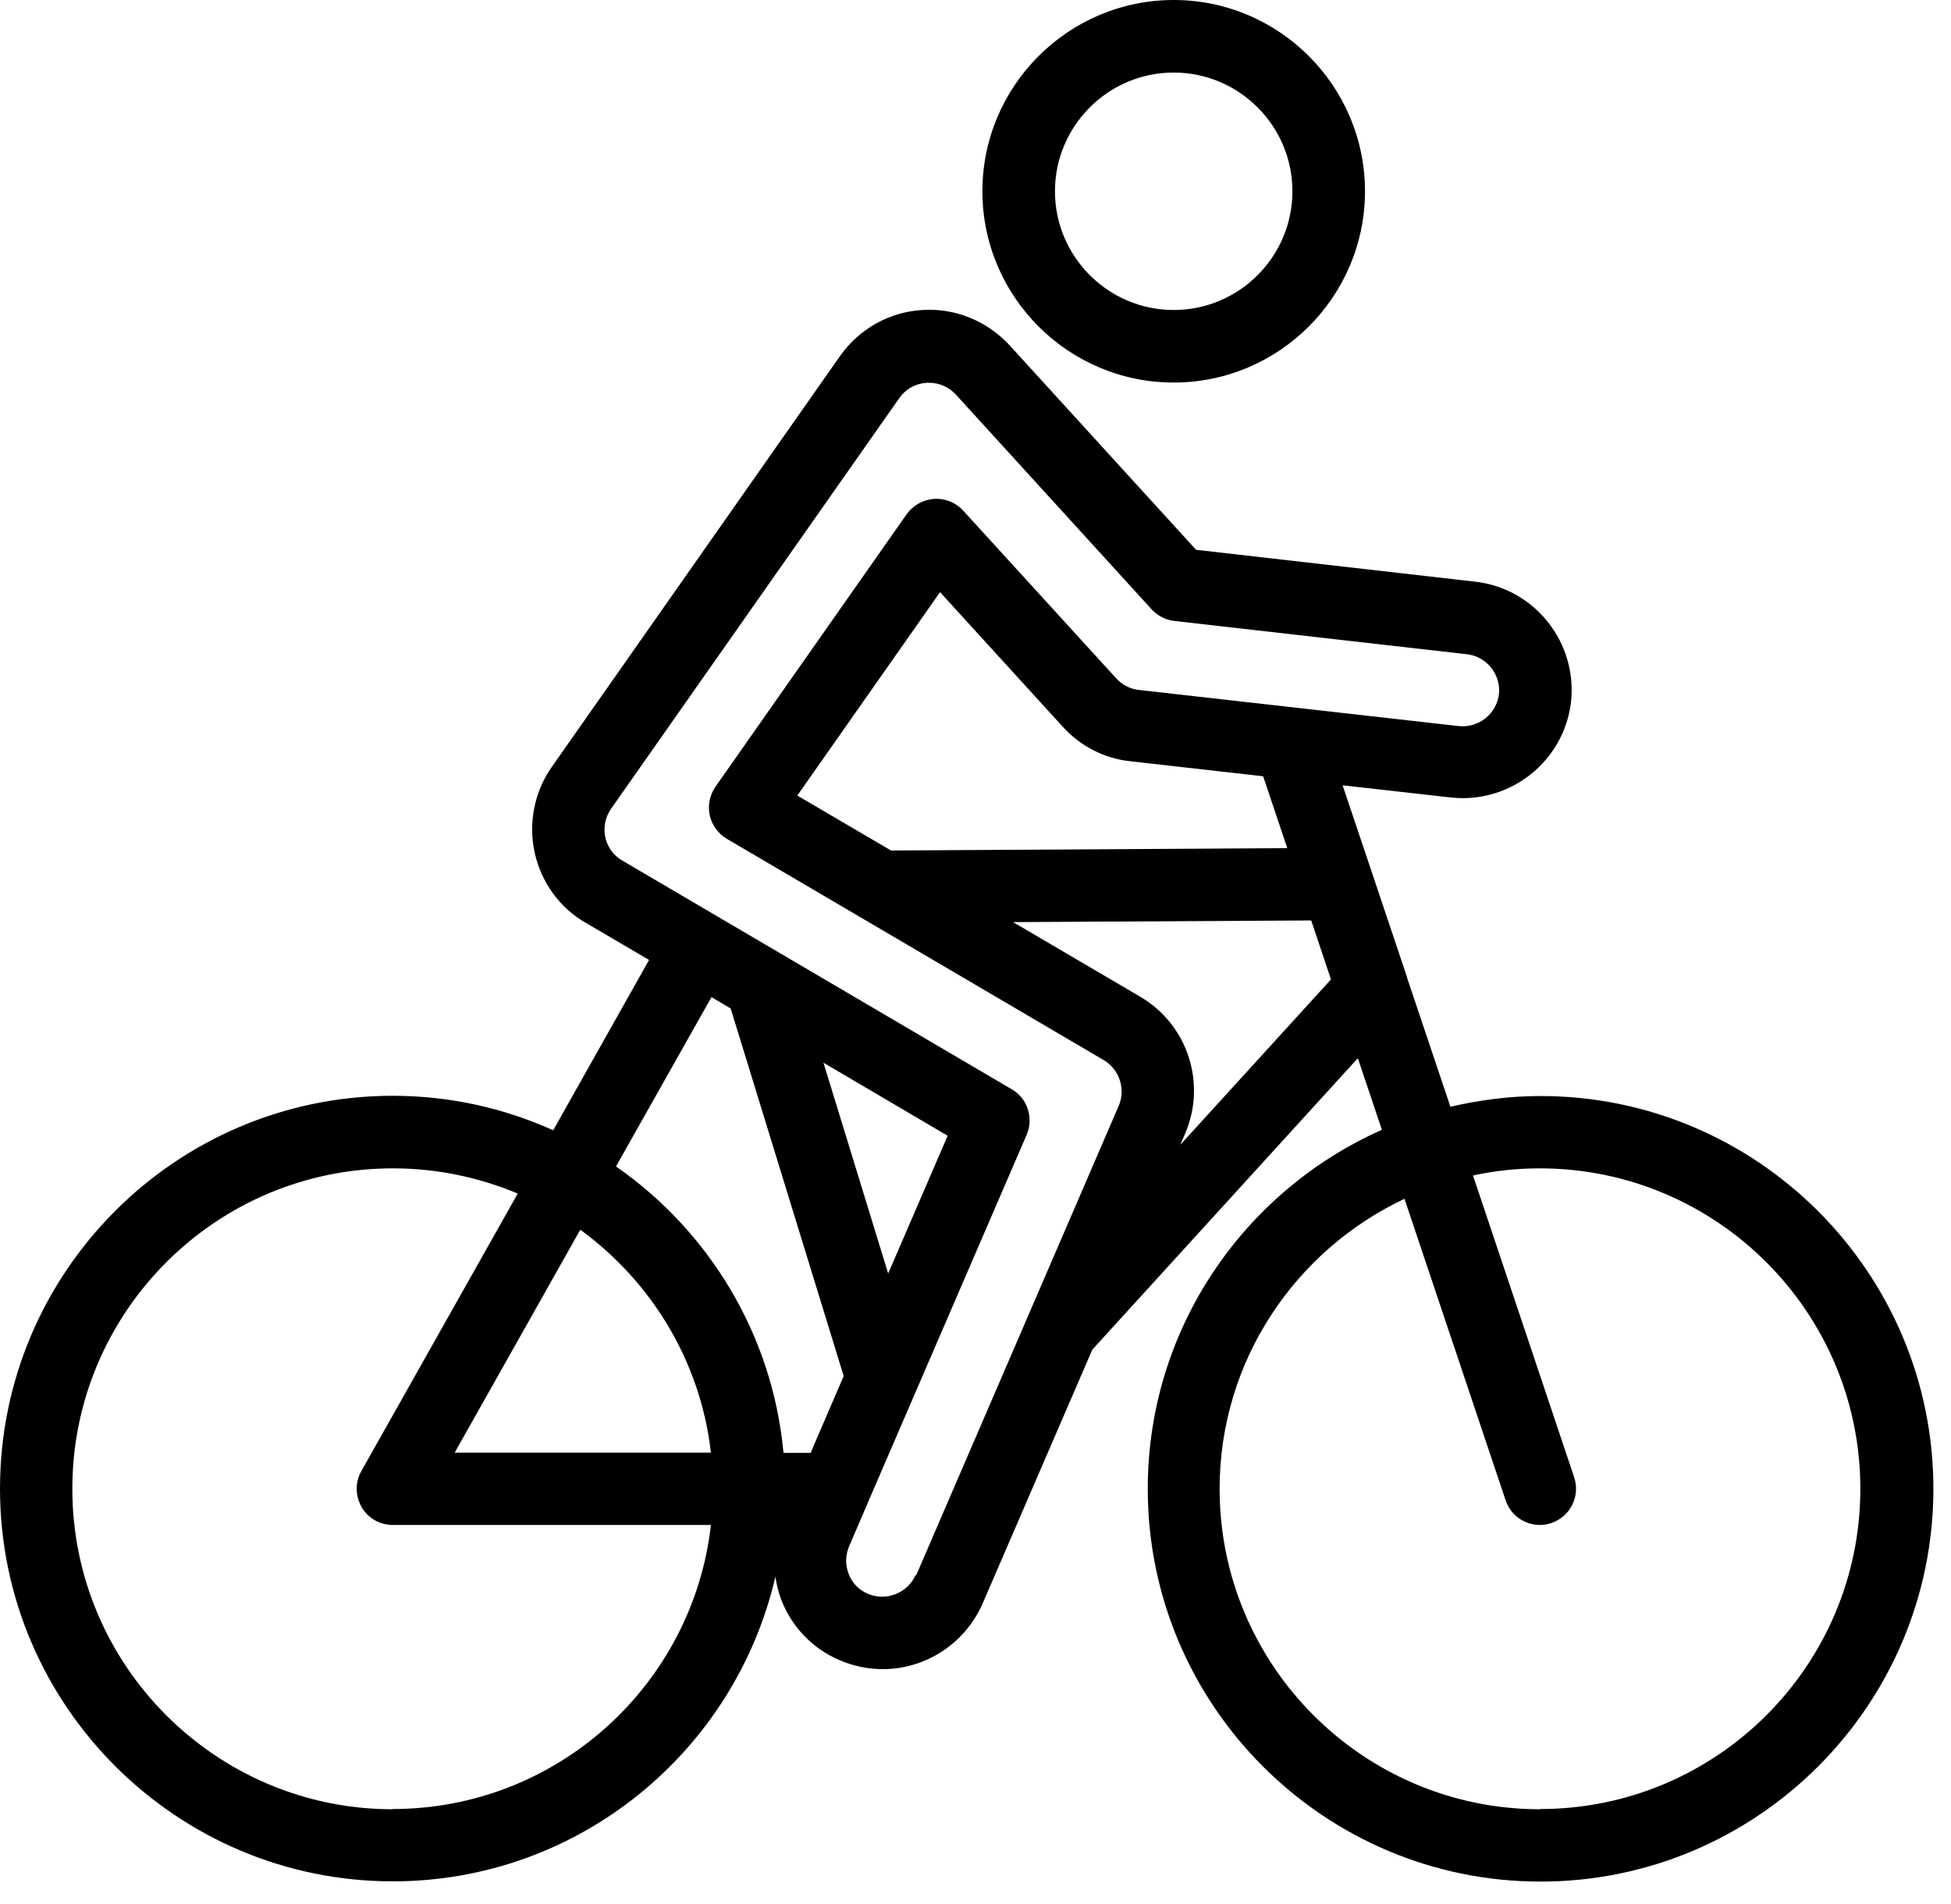
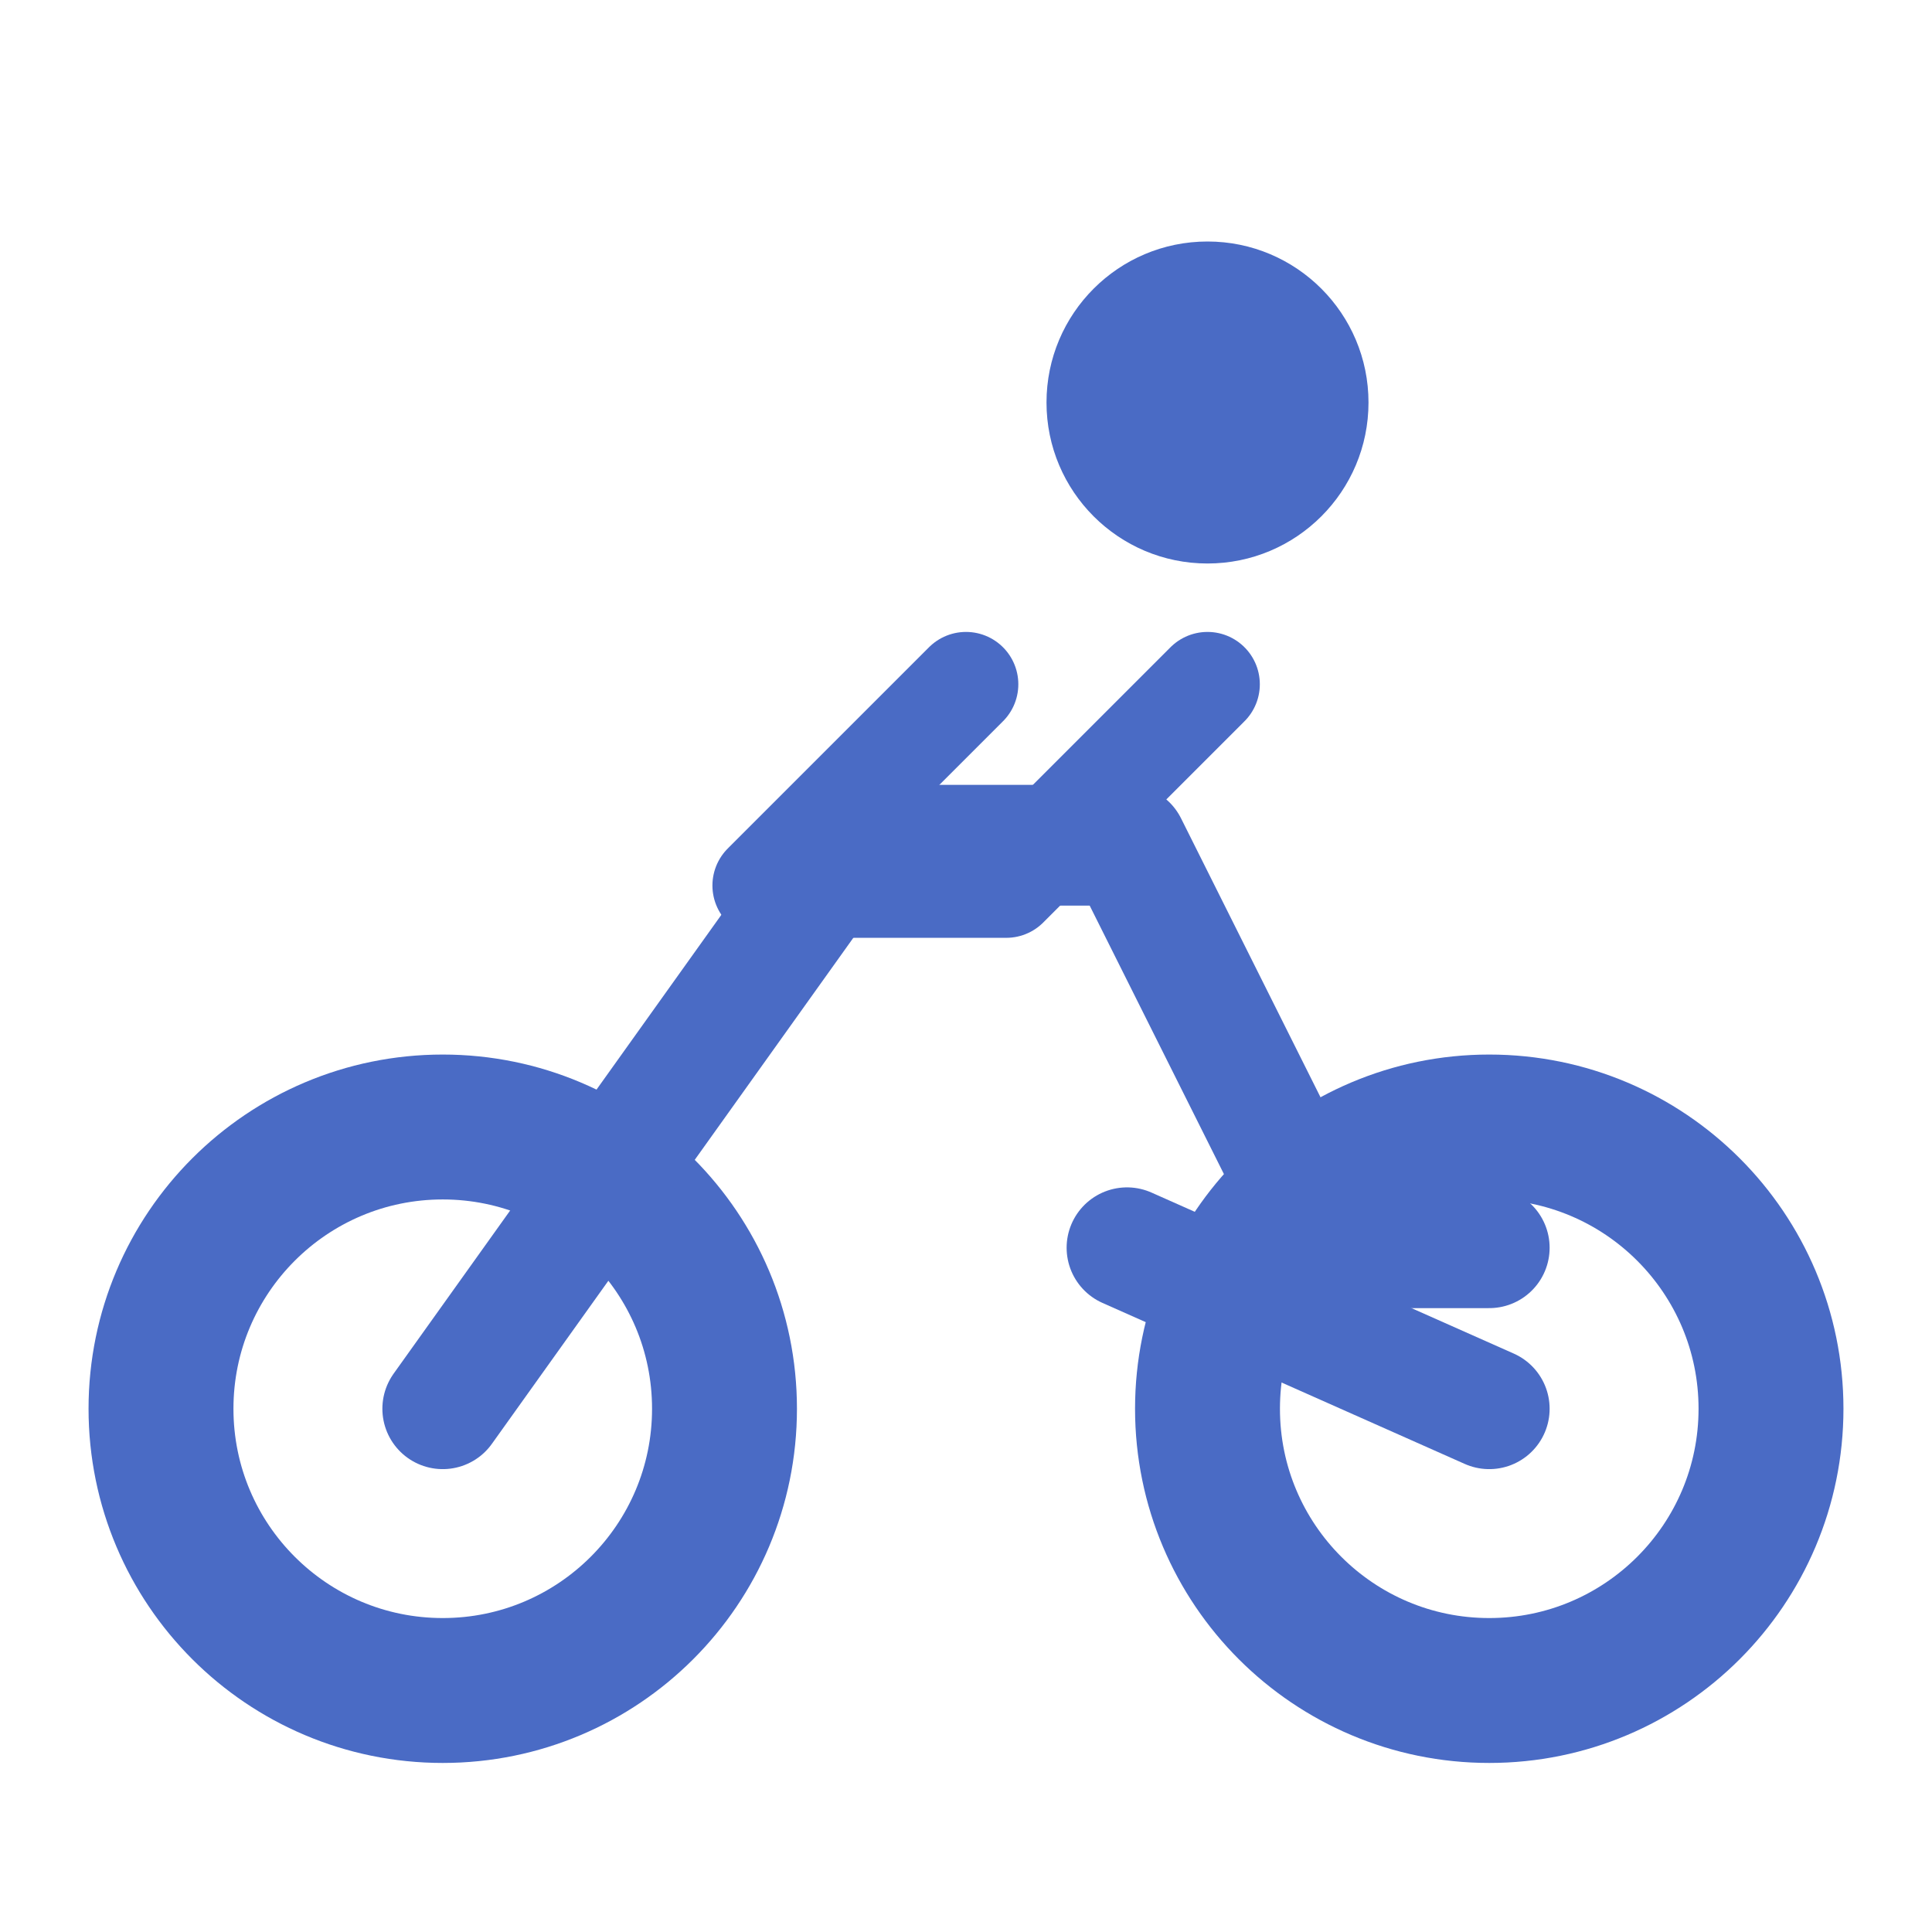
- <svg xmlns="http://www.w3.org/2000/svg" width="82" height="80" viewBox="0 0 82 80" fill="none">
-   <path d="M64.74 46.07C63.44 46.07 62.18 46.24 60.96 46.52L59.13 41.07V41.05L57.66 36.67L56.43 33.01L60.97 33.52C63.47 33.8 65.74 32 66.03 29.5C66.3 27 64.5 24.73 62 24.45L50.27 23.11L42.42 14.5C41.47 13.48 40.13 12.94 38.77 13.03C37.38 13.11 36.12 13.82 35.31 14.96L23.19 32.24C22.46 33.28 22.2 34.59 22.47 35.83C22.74 37.08 23.53 38.17 24.62 38.79L27.28 40.35L23.25 47.51C21.19 46.58 18.91 46.06 16.51 46.06C7.4 46.06 0 53.47 0 62.57C0 71.67 7.41 79.08 16.51 79.08C24.34 79.08 30.9 73.6 32.59 66.27C32.64 66.61 32.72 66.95 32.85 67.28C33.3 68.41 34.16 69.3 35.28 69.78C35.86 70.03 36.47 70.16 37.1 70.16C38.92 70.16 40.56 69.08 41.3 67.4L45.91 56.73L57.07 44.48L58.08 47.49C52.29 50.06 48.24 55.85 48.24 62.58C48.24 71.69 55.65 79.09 64.75 79.09C73.85 79.09 81.26 71.68 81.26 62.58C81.26 53.48 73.85 46.07 64.75 46.07H64.74ZM54.1 35.65L37.45 35.75L33.51 33.44L39.51 24.89L44.66 30.54C45.41 31.37 46.43 31.89 47.52 32L53.09 32.63L54.1 35.64V35.65ZM37.33 53.53L34.61 44.67L39.83 47.74L37.33 53.53ZM29.9 41.91L30.71 42.39L35.46 57.84L34.07 61.07H32.93C32.47 56.09 29.79 51.74 25.89 49.03L29.9 41.92V41.91ZM29.88 61.06H19.11L24.39 51.69C27.37 53.86 29.44 57.21 29.88 61.06ZM16.51 76.05C9.08 76.05 3.04 70.01 3.04 62.58C3.04 55.15 9.08 49.11 16.51 49.11C18.37 49.11 20.14 49.49 21.76 50.17L15.19 61.83C14.92 62.3 14.93 62.88 15.2 63.35C15.47 63.82 15.97 64.1 16.51 64.1H29.88C29.12 70.81 23.42 76.04 16.5 76.04L16.51 76.05ZM38.49 66.19C38.16 66.95 37.26 67.33 36.47 66.99C36.1 66.83 35.81 66.54 35.67 66.16C35.52 65.78 35.53 65.37 35.69 64.99L36.47 63.18C36.47 63.18 36.47 63.16 36.48 63.15L43.15 47.7C43.45 47 43.19 46.17 42.53 45.79L26.15 36.17C25.79 35.96 25.53 35.61 25.44 35.19C25.35 34.78 25.44 34.35 25.68 34L37.8 16.73C38.07 16.35 38.48 16.12 38.95 16.09C38.98 16.09 39.02 16.09 39.05 16.09C39.48 16.09 39.88 16.27 40.17 16.58L48.4 25.61C48.65 25.88 48.99 26.06 49.35 26.1L61.65 27.5C62.48 27.59 63.09 28.35 63 29.18C62.9 30.01 62.14 30.61 61.31 30.52L47.86 29C47.5 28.96 47.17 28.79 46.92 28.52L40.48 21.46C40.17 21.12 39.72 20.94 39.26 20.97C38.8 21 38.38 21.24 38.11 21.61L30.07 33.07C29.83 33.42 29.74 33.85 29.83 34.27C29.92 34.68 30.18 35.04 30.55 35.26L46.39 44.56C47.05 44.95 47.32 45.78 47.02 46.48L38.5 66.23L38.49 66.19ZM49.6 48.14L49.81 47.65C50.72 45.54 49.92 43.07 47.93 41.9L42.58 38.76L55.11 38.69L55.94 41.17L49.59 48.14H49.6ZM64.73 76.05C57.3 76.05 51.26 70.01 51.26 62.58C51.26 57.19 54.45 52.55 59.03 50.39L63.28 63.06C63.49 63.7 64.09 64.1 64.72 64.1C64.88 64.1 65.04 64.07 65.2 64.02C66 63.75 66.43 62.89 66.16 62.09L61.91 49.41C62.82 49.21 63.76 49.11 64.72 49.11C72.15 49.11 78.19 55.15 78.19 62.58C78.19 70.01 72.15 76.04 64.73 76.04V76.05ZM49.33 16.08C53.76 16.08 57.37 12.47 57.37 8.04C57.37 3.61 53.76 0 49.33 0C44.9 0 41.29 3.61 41.29 8.04C41.29 12.47 44.9 16.08 49.33 16.08ZM49.33 3.05C52.08 3.05 54.32 5.29 54.32 8.04C54.32 10.79 52.08 13.03 49.33 13.03C46.58 13.03 44.34 10.79 44.34 8.04C44.34 5.29 46.58 3.05 49.33 3.05Z" fill="black" />
+ <svg xmlns="http://www.w3.org/2000/svg" viewBox="0 0 24 24" fill="#4a6bc5">
+   <circle cx="5.5" cy="17.5" r="3.5" fill="none" stroke="#4a6bc5" stroke-width="1.8" />
+   <circle cx="18.5" cy="17.5" r="3.5" fill="none" stroke="#4a6bc5" stroke-width="1.8" />
+   <circle cx="15" cy="5" r="2" />
+   <path d="M5.5 17.5l5-7h3.5l2.5 5h2" fill="none" stroke="#4a6bc5" stroke-width="1.5" stroke-linecap="round" stroke-linejoin="round" />
+   <path d="M14 15.5l4.5 2" fill="none" stroke="#4a6bc5" stroke-width="1.5" stroke-linecap="round" />
+   <path d="M12 8.5L9.5 11h3l2.5-2.5" fill="none" stroke="#4a6bc5" stroke-width="1.3" stroke-linecap="round" stroke-linejoin="round" />
</svg>
